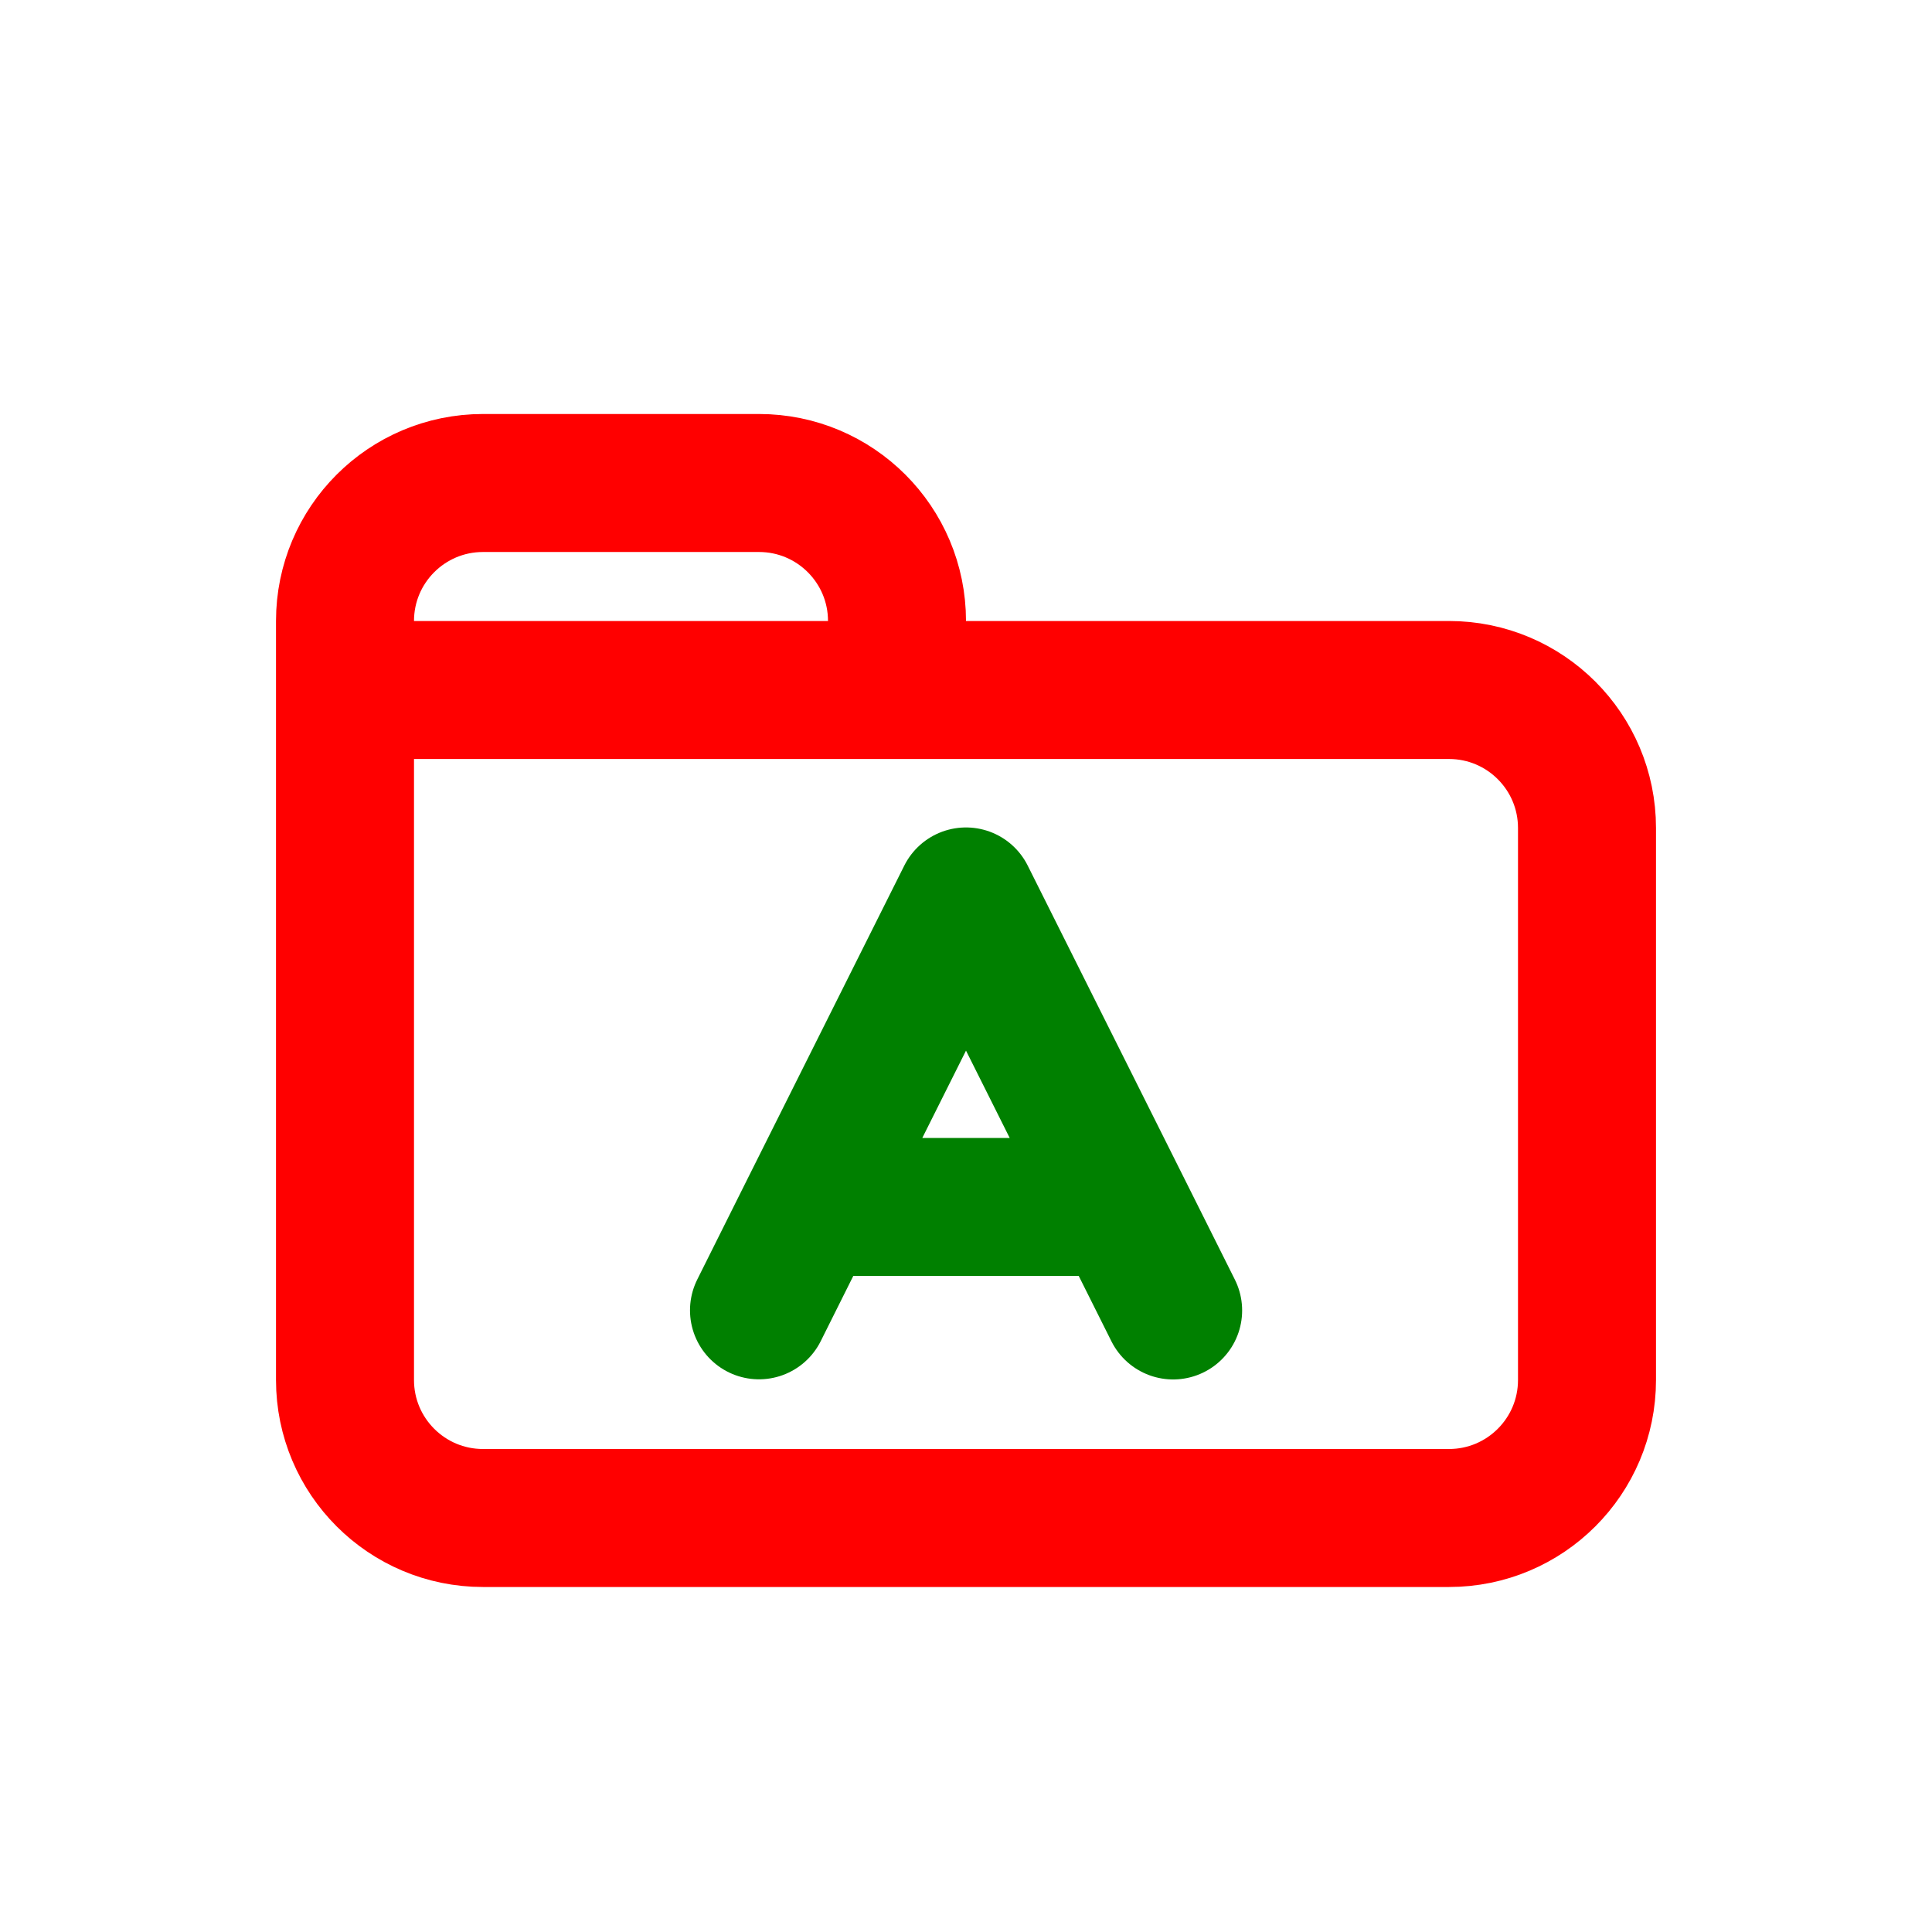
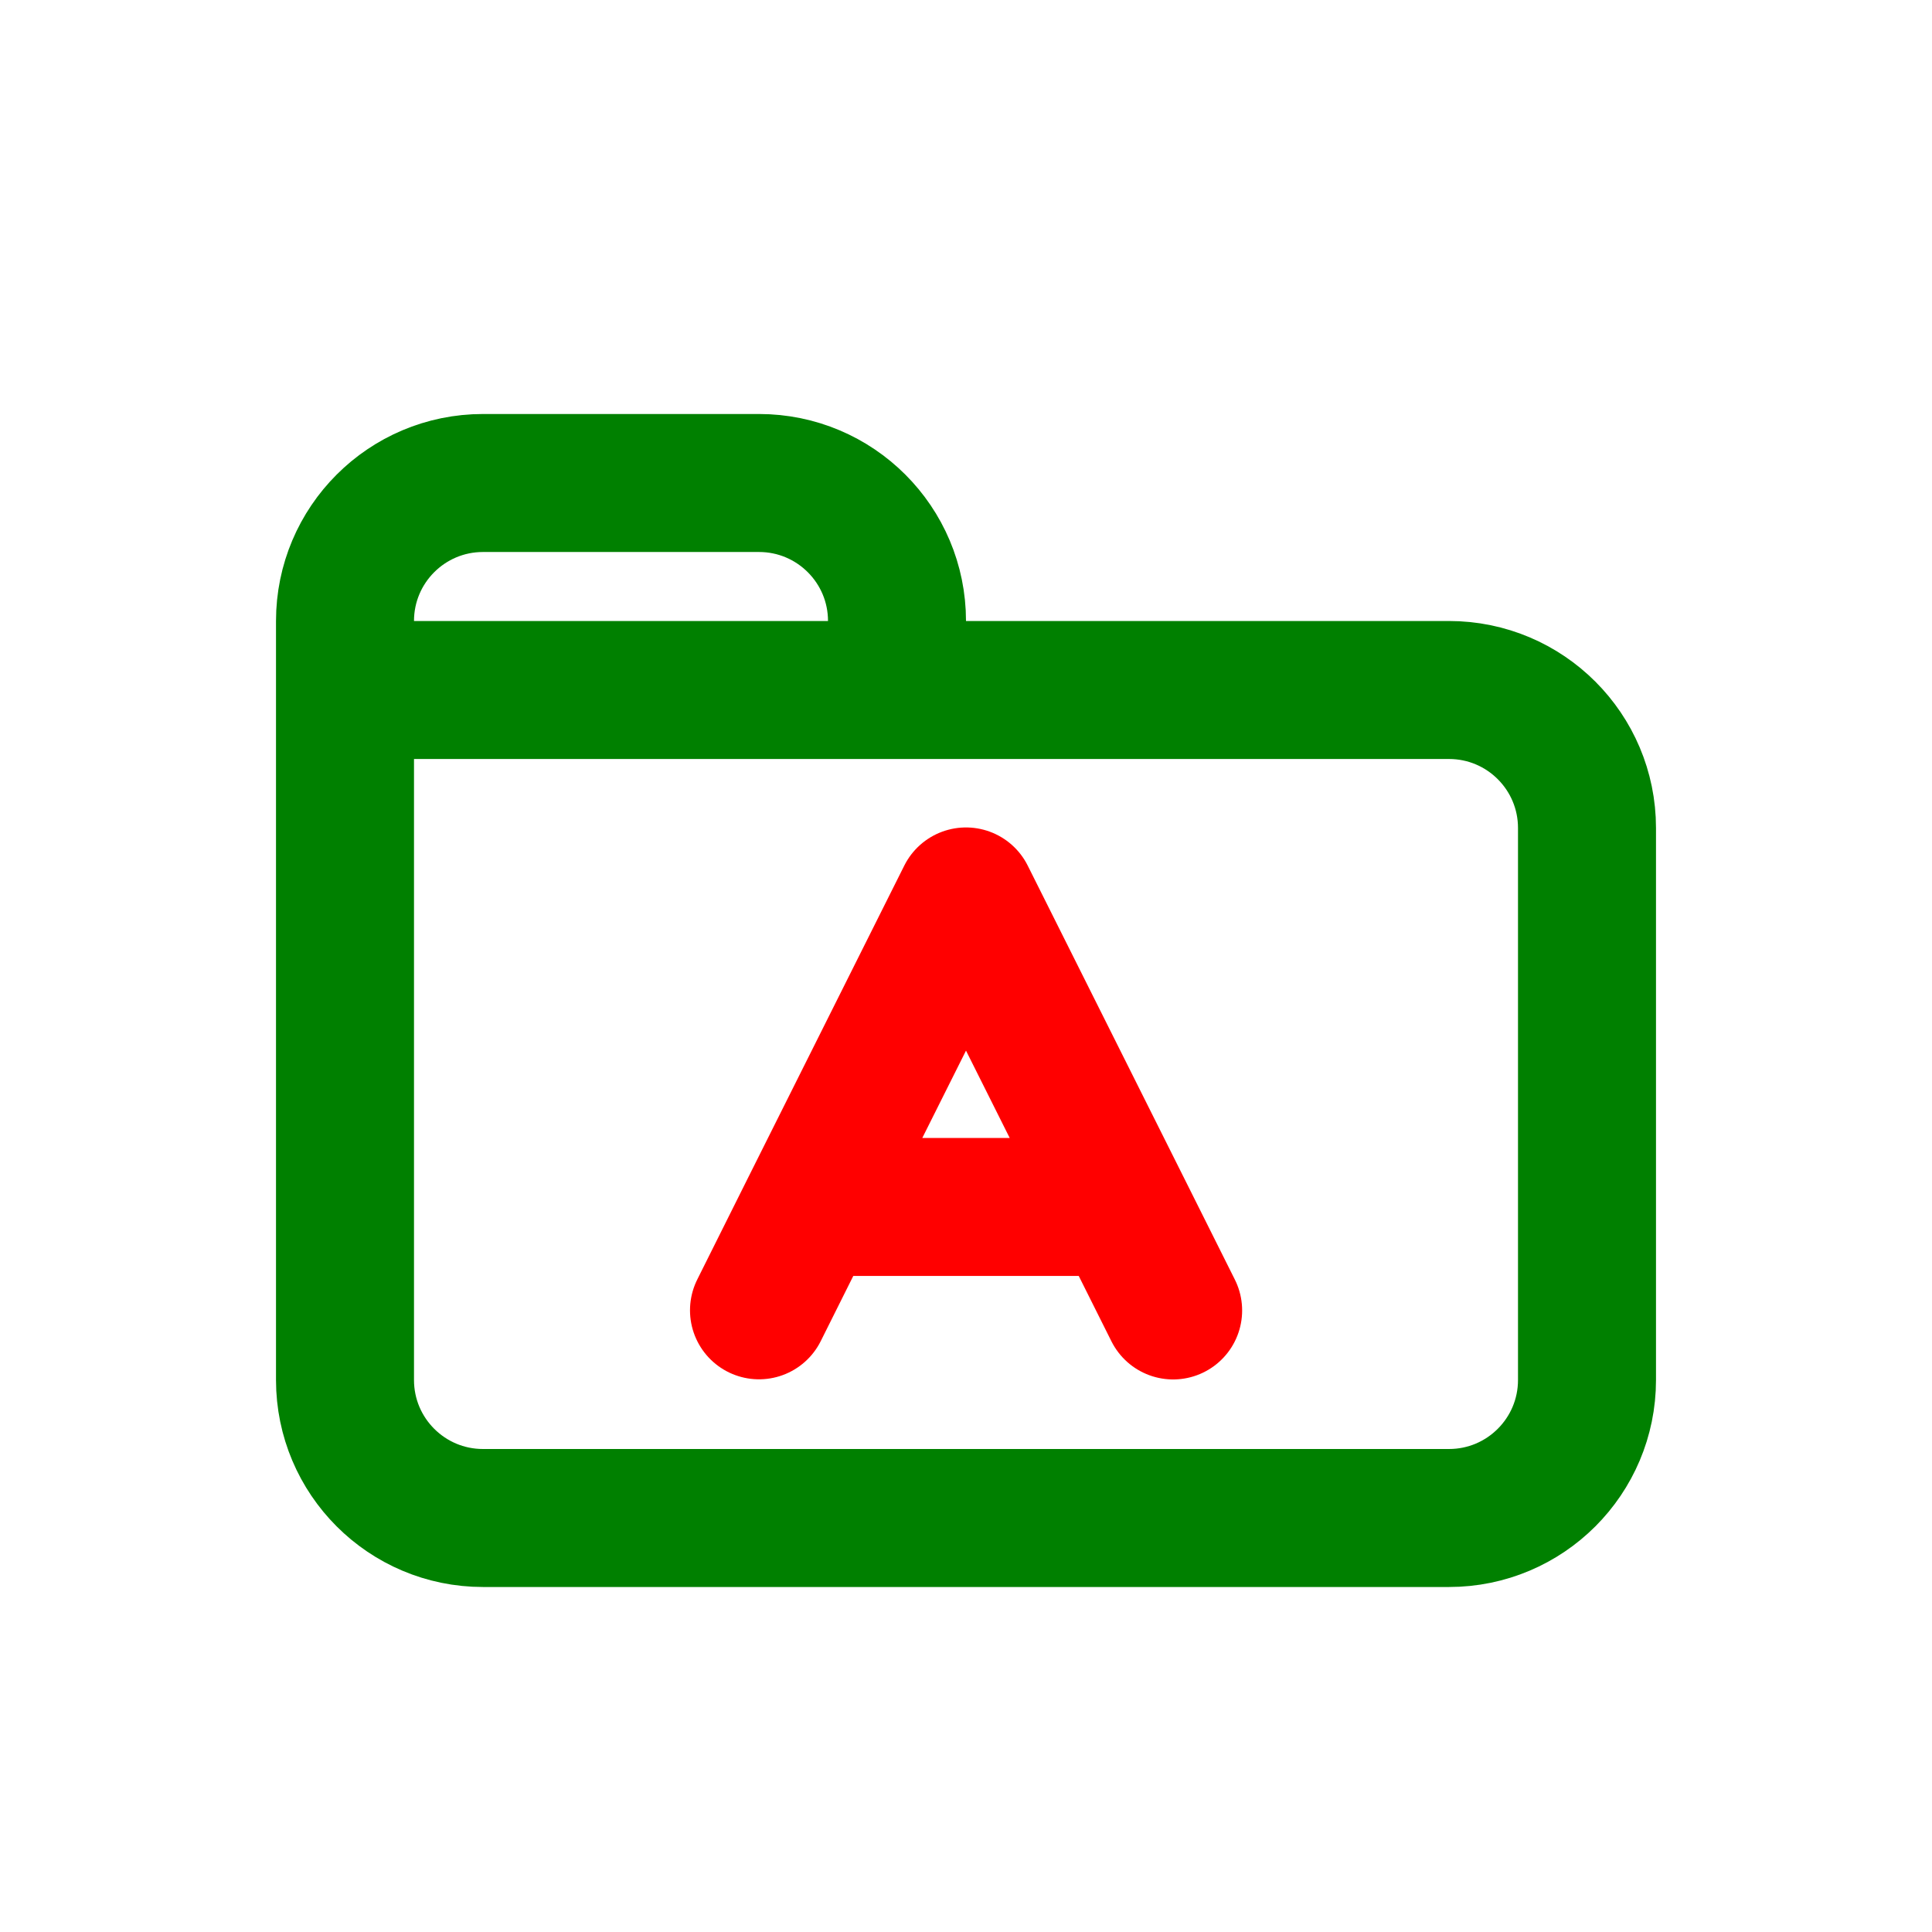
<svg xmlns="http://www.w3.org/2000/svg" width="16" height="16" fill="none" viewBox="0 0 14 14">
-   <path stroke="red" stroke-linecap="round" stroke-linejoin="round" d="M2.5 5v5a1 1 0 0 0 1 1h7a1 1 0 0 0 1-1V6a1 1 0 0 0-1-1h-4m-4 0v-.5a1 1 0 0 1 1-1h2a1 1 0 0 1 1 1V5m-4 0h4" />
-   <path stroke="green" stroke-linecap="round" stroke-linejoin="round" d="m5.5 9.495.374-.749m2.627.75-.375-.75m-2.252 0L7 6.496l1.126 2.25m-2.252 0h2.252" />
+   <path stroke="green" stroke-linecap="round" stroke-linejoin="round" d="M2.5 5v5a1 1 0 0 0 1 1h7a1 1 0 0 0 1-1V6a1 1 0 0 0-1-1h-4m-4 0v-.5a1 1 0 0 1 1-1h2a1 1 0 0 1 1 1V5m-4 0h4" />
+   <path stroke="red" stroke-linecap="round" stroke-linejoin="round" d="m5.5 9.495.374-.749m2.627.75-.375-.75m-2.252 0L7 6.496l1.126 2.25m-2.252 0h2.252" />
</svg>
